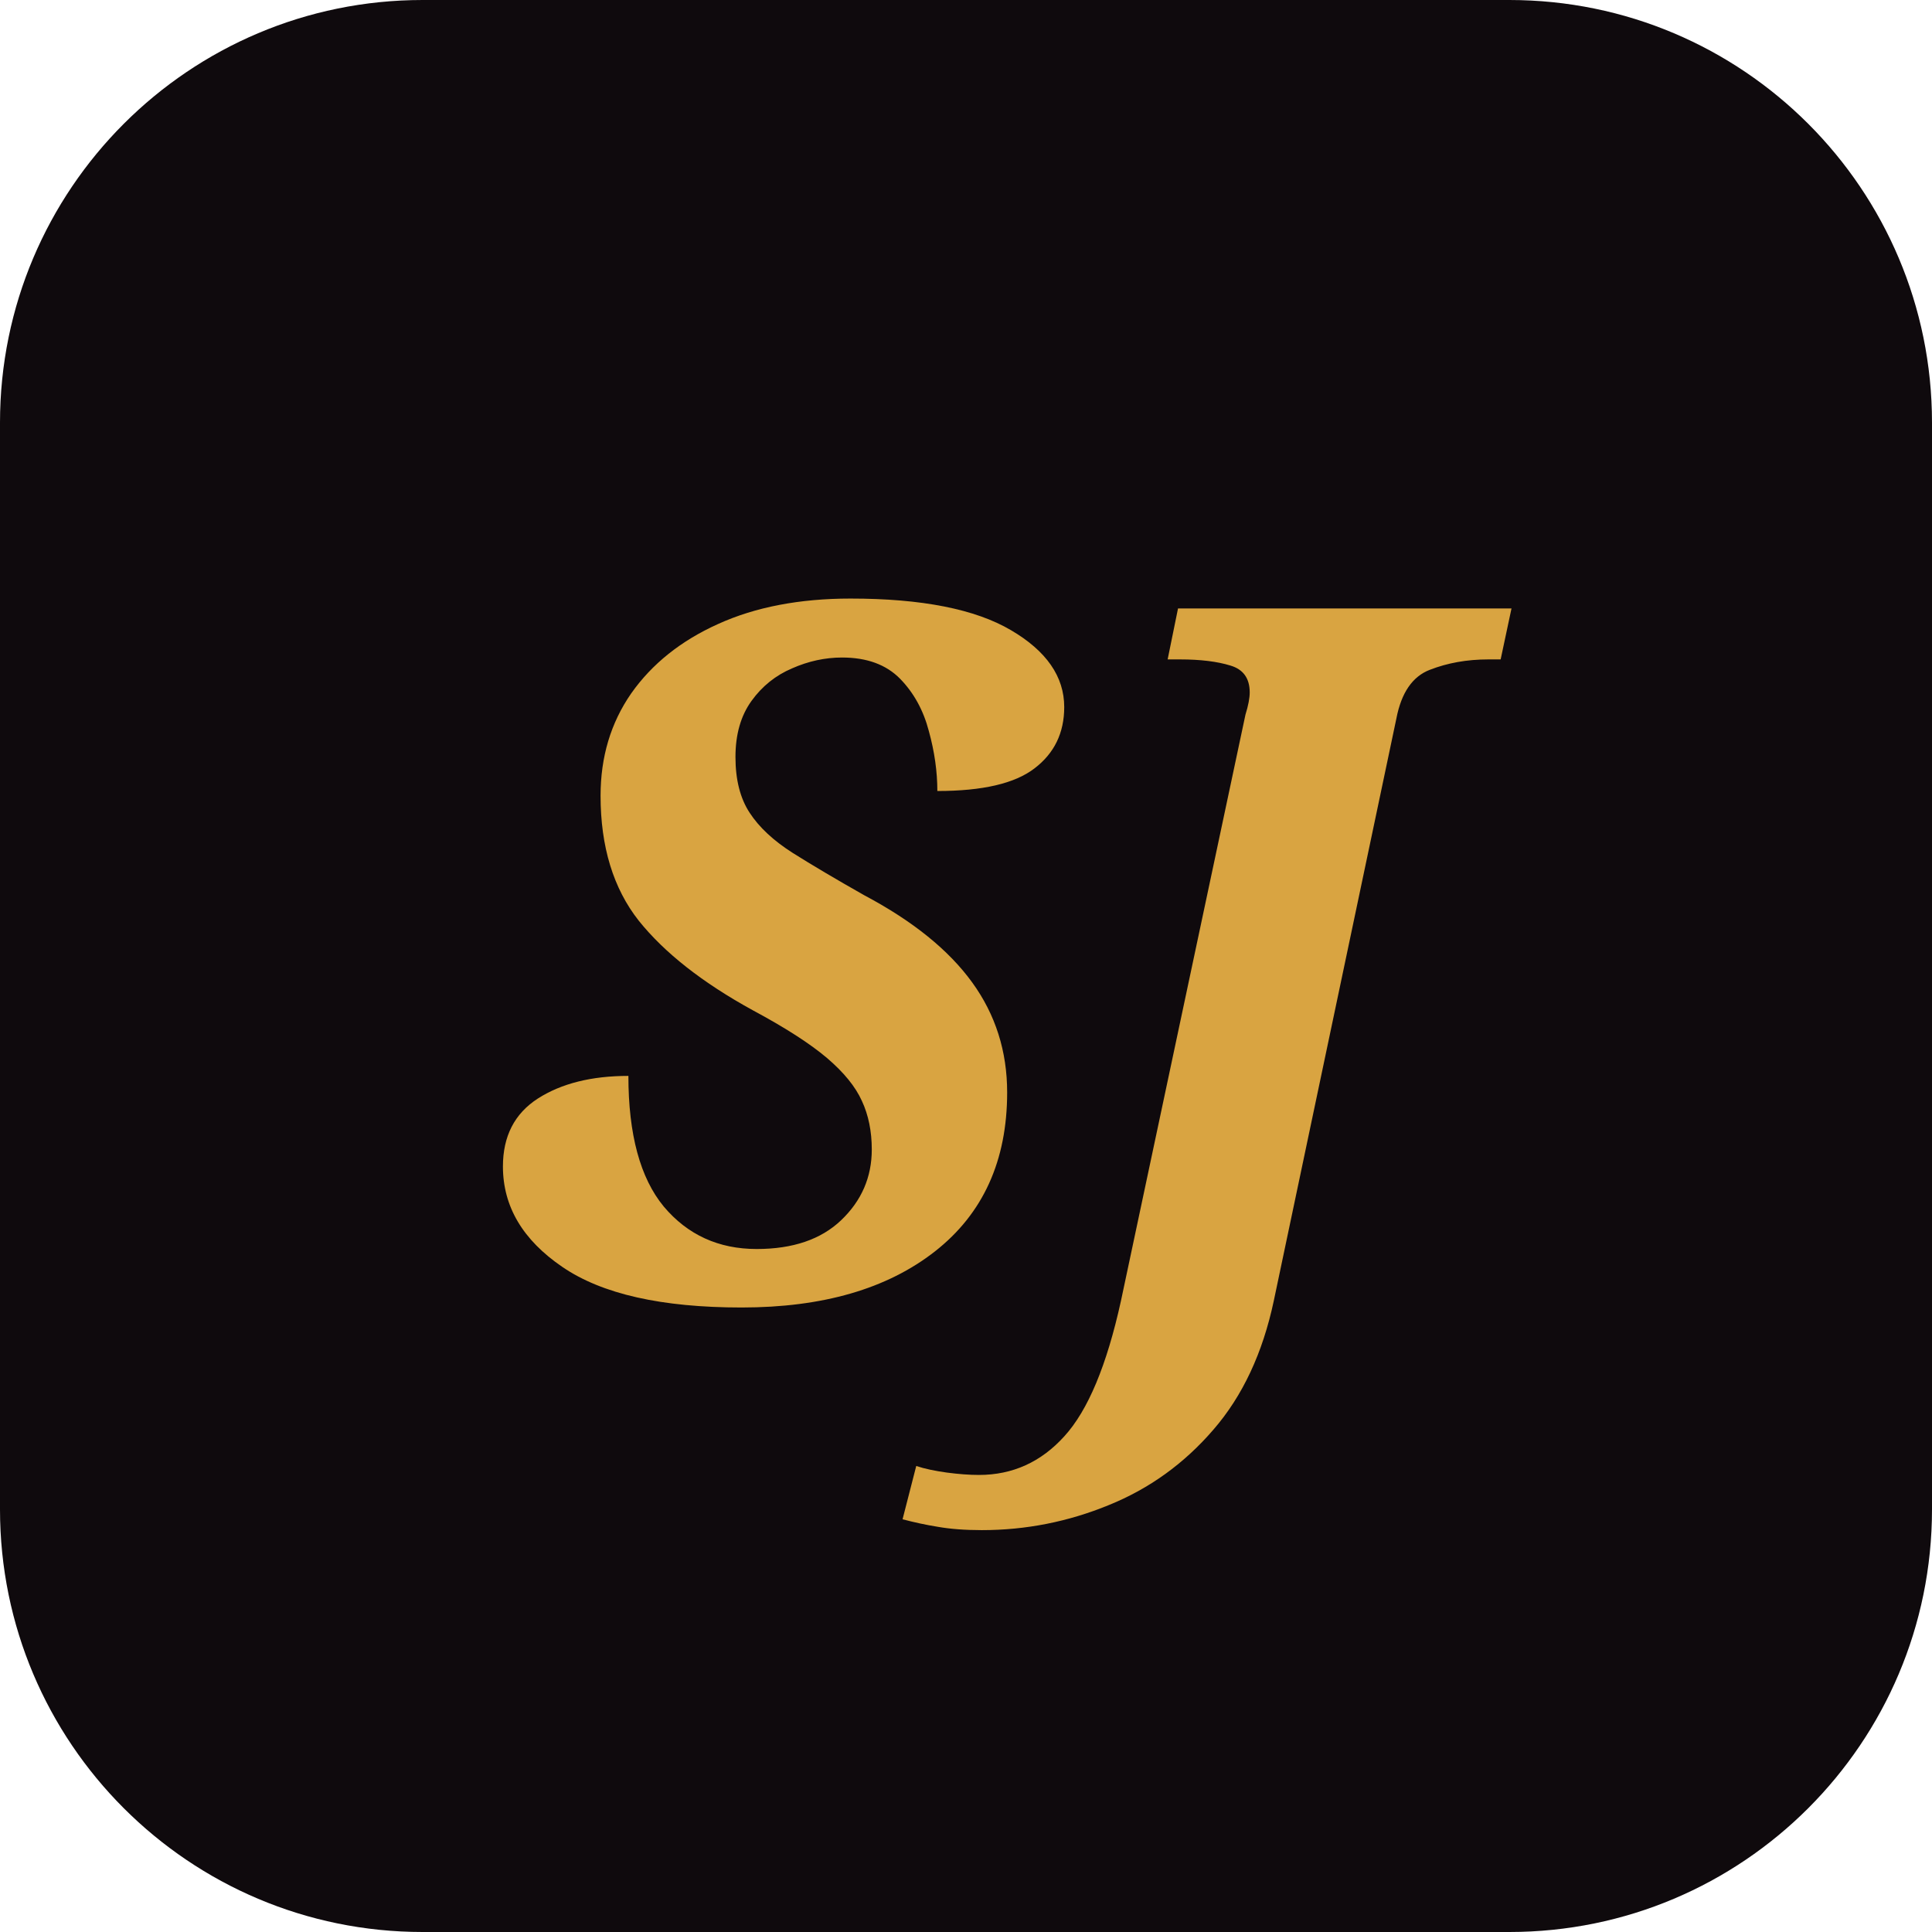
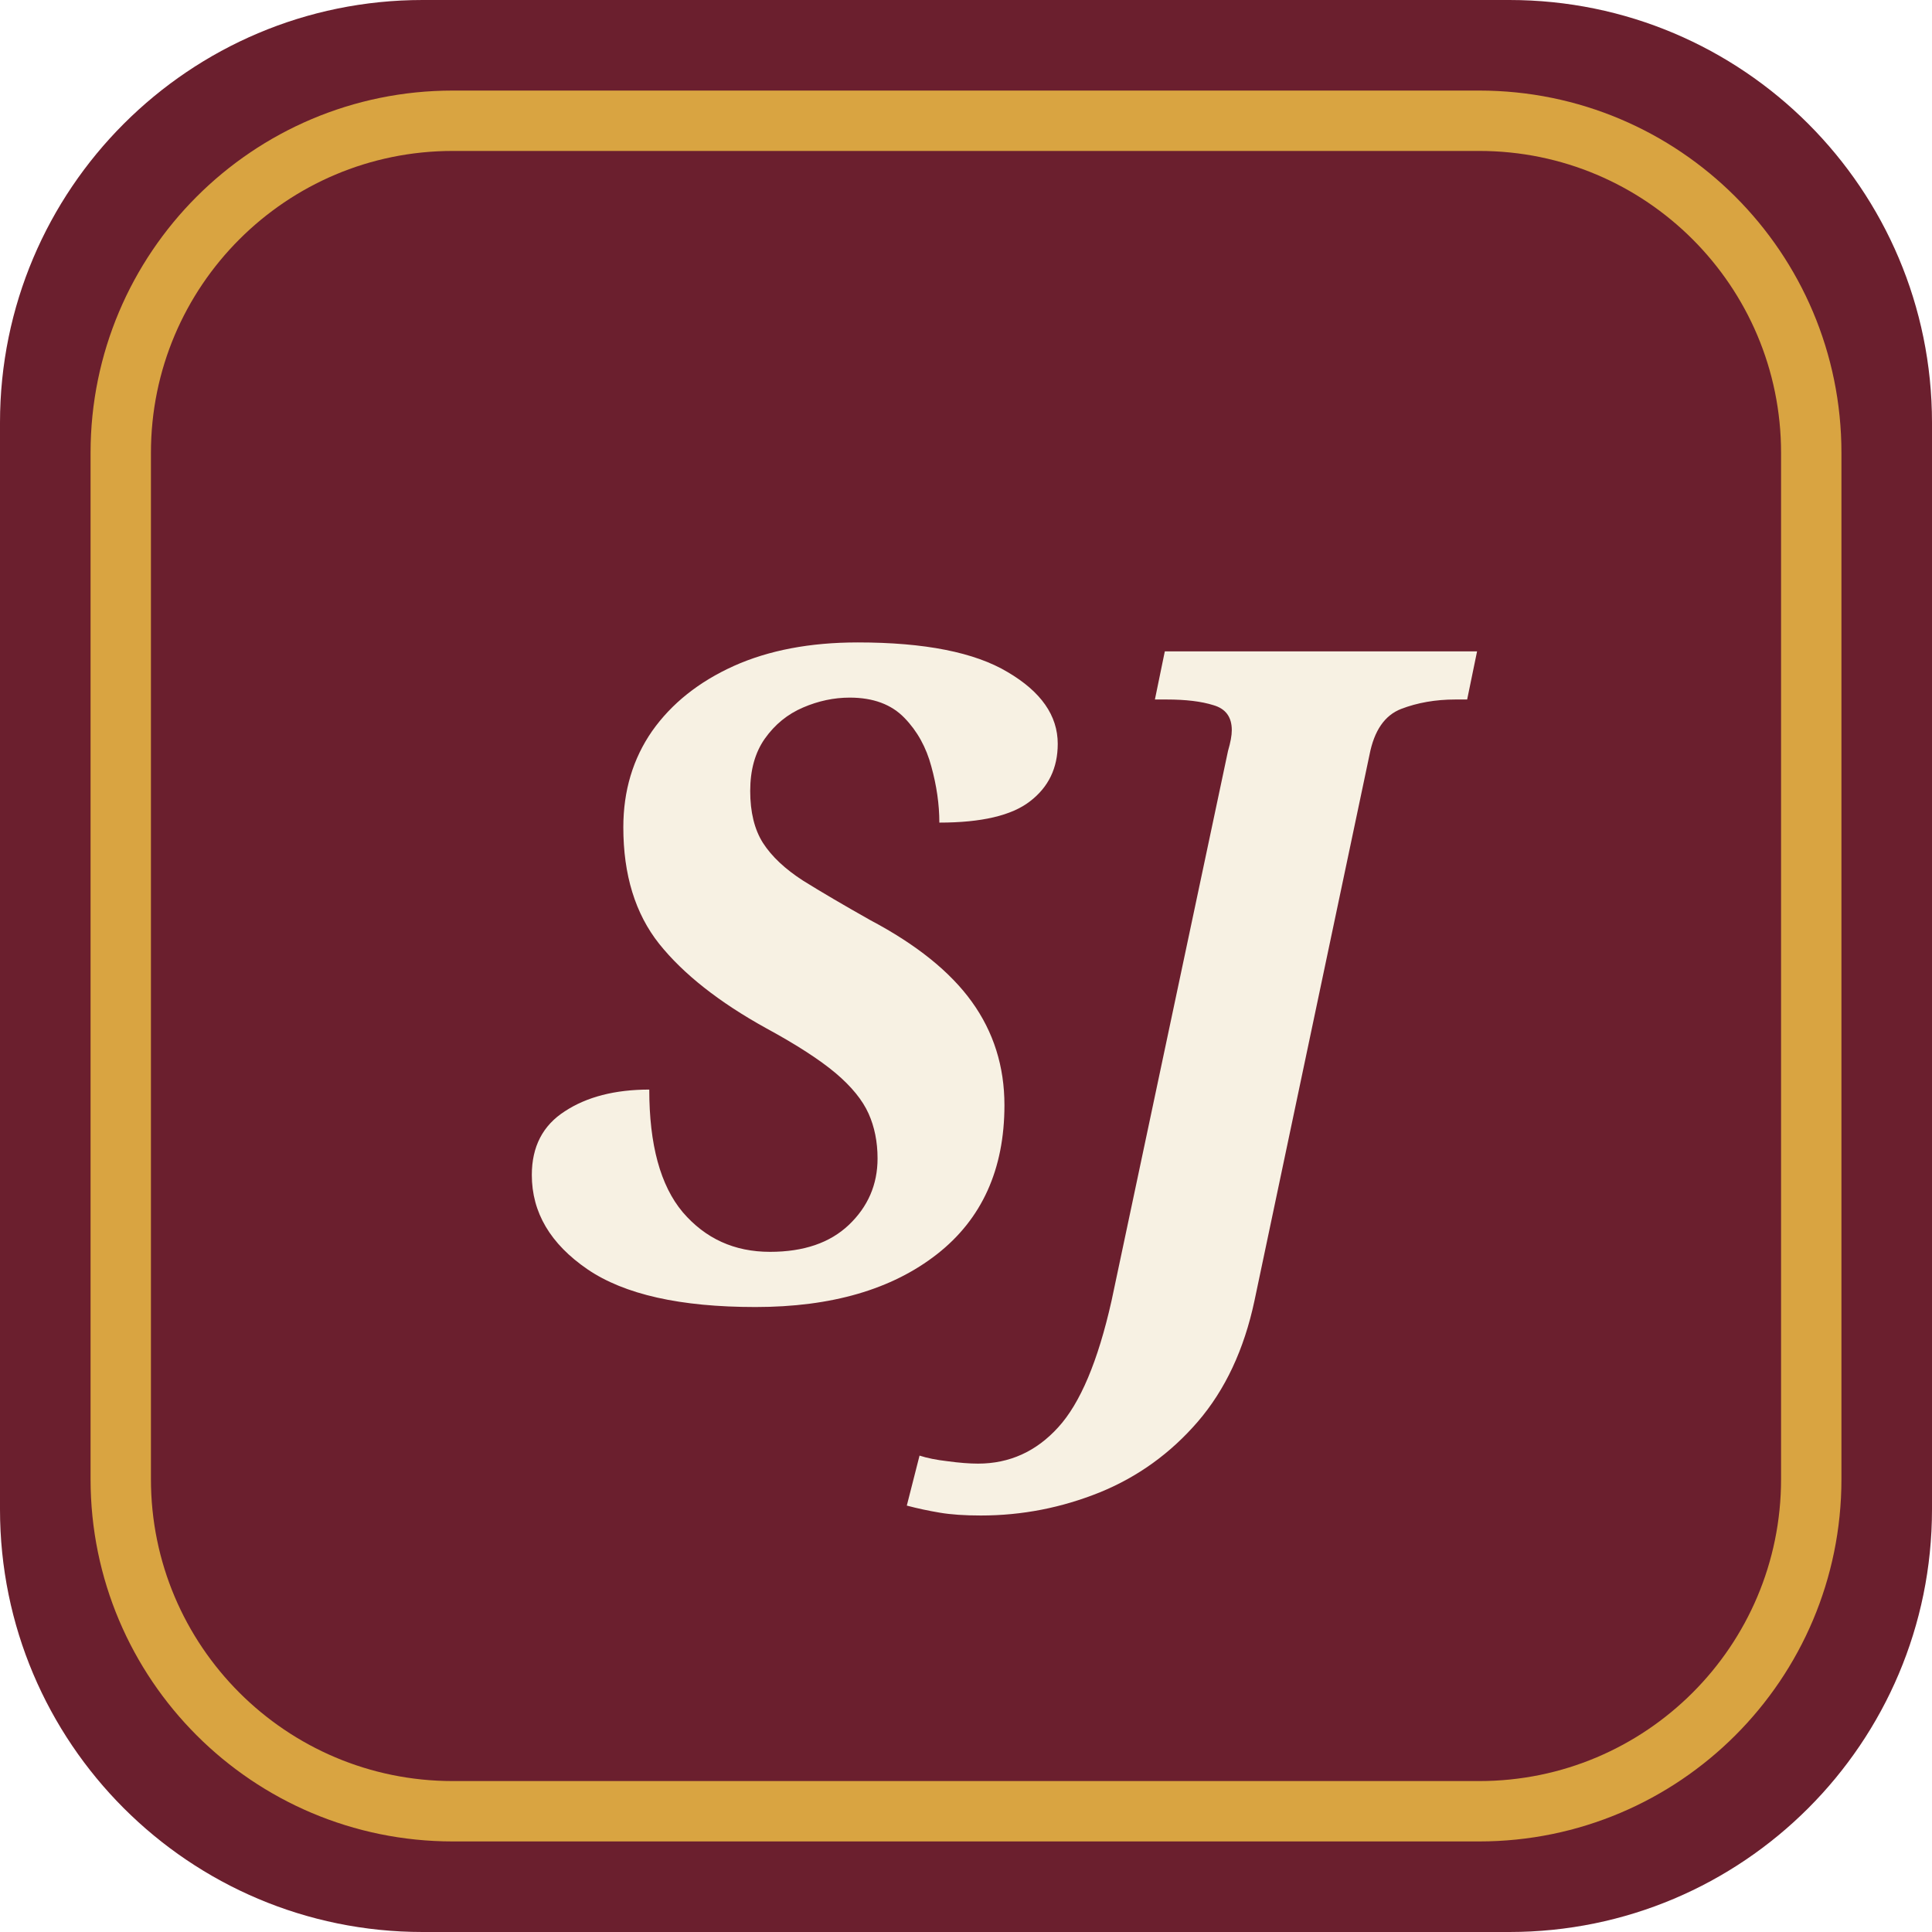
<svg xmlns="http://www.w3.org/2000/svg" viewBox="0 0 64 64">
-   <rect width="64" height="64" rx="14" fill="#0f0a0d" />
-   <text x="32" y="43" text-anchor="middle" font-family="Georgia,serif" font-style="italic" font-weight="700" font-size="32" fill="#d9a441">SJ</text>
+   <rect width="64" height="64" rx="14" fill="#6b1f2e" />
+   <rect x="4" y="4" width="56" height="56" rx="11" fill="none" stroke="#d9a441" stroke-width="2" />
+   <text x="32" y="43" text-anchor="middle" font-family="Georgia,serif" font-style="italic" font-weight="700" font-size="30" fill="#f7f1e3">SJ</text>
</svg>
